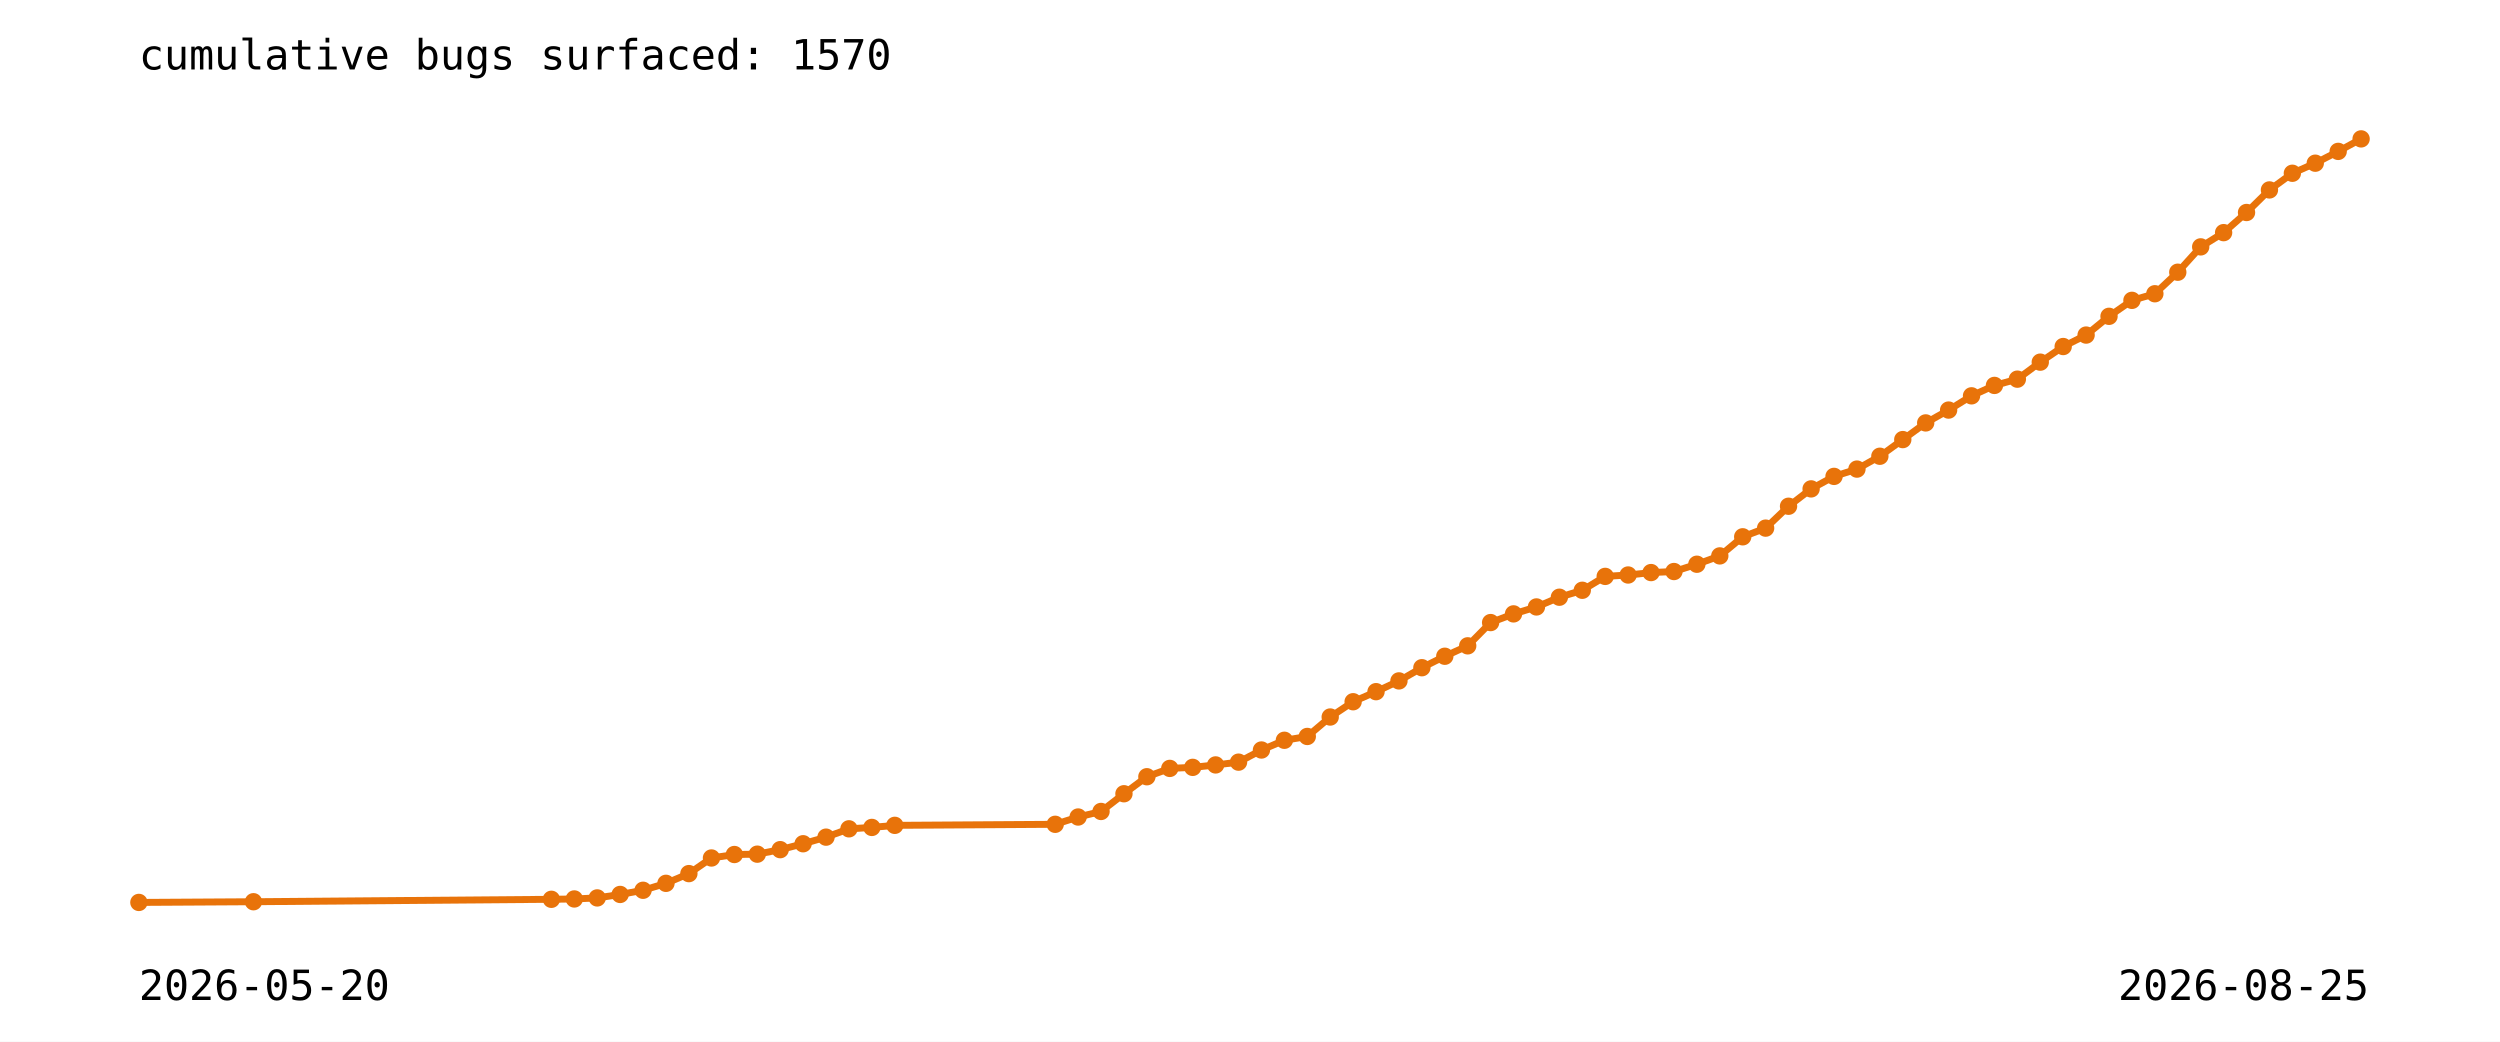
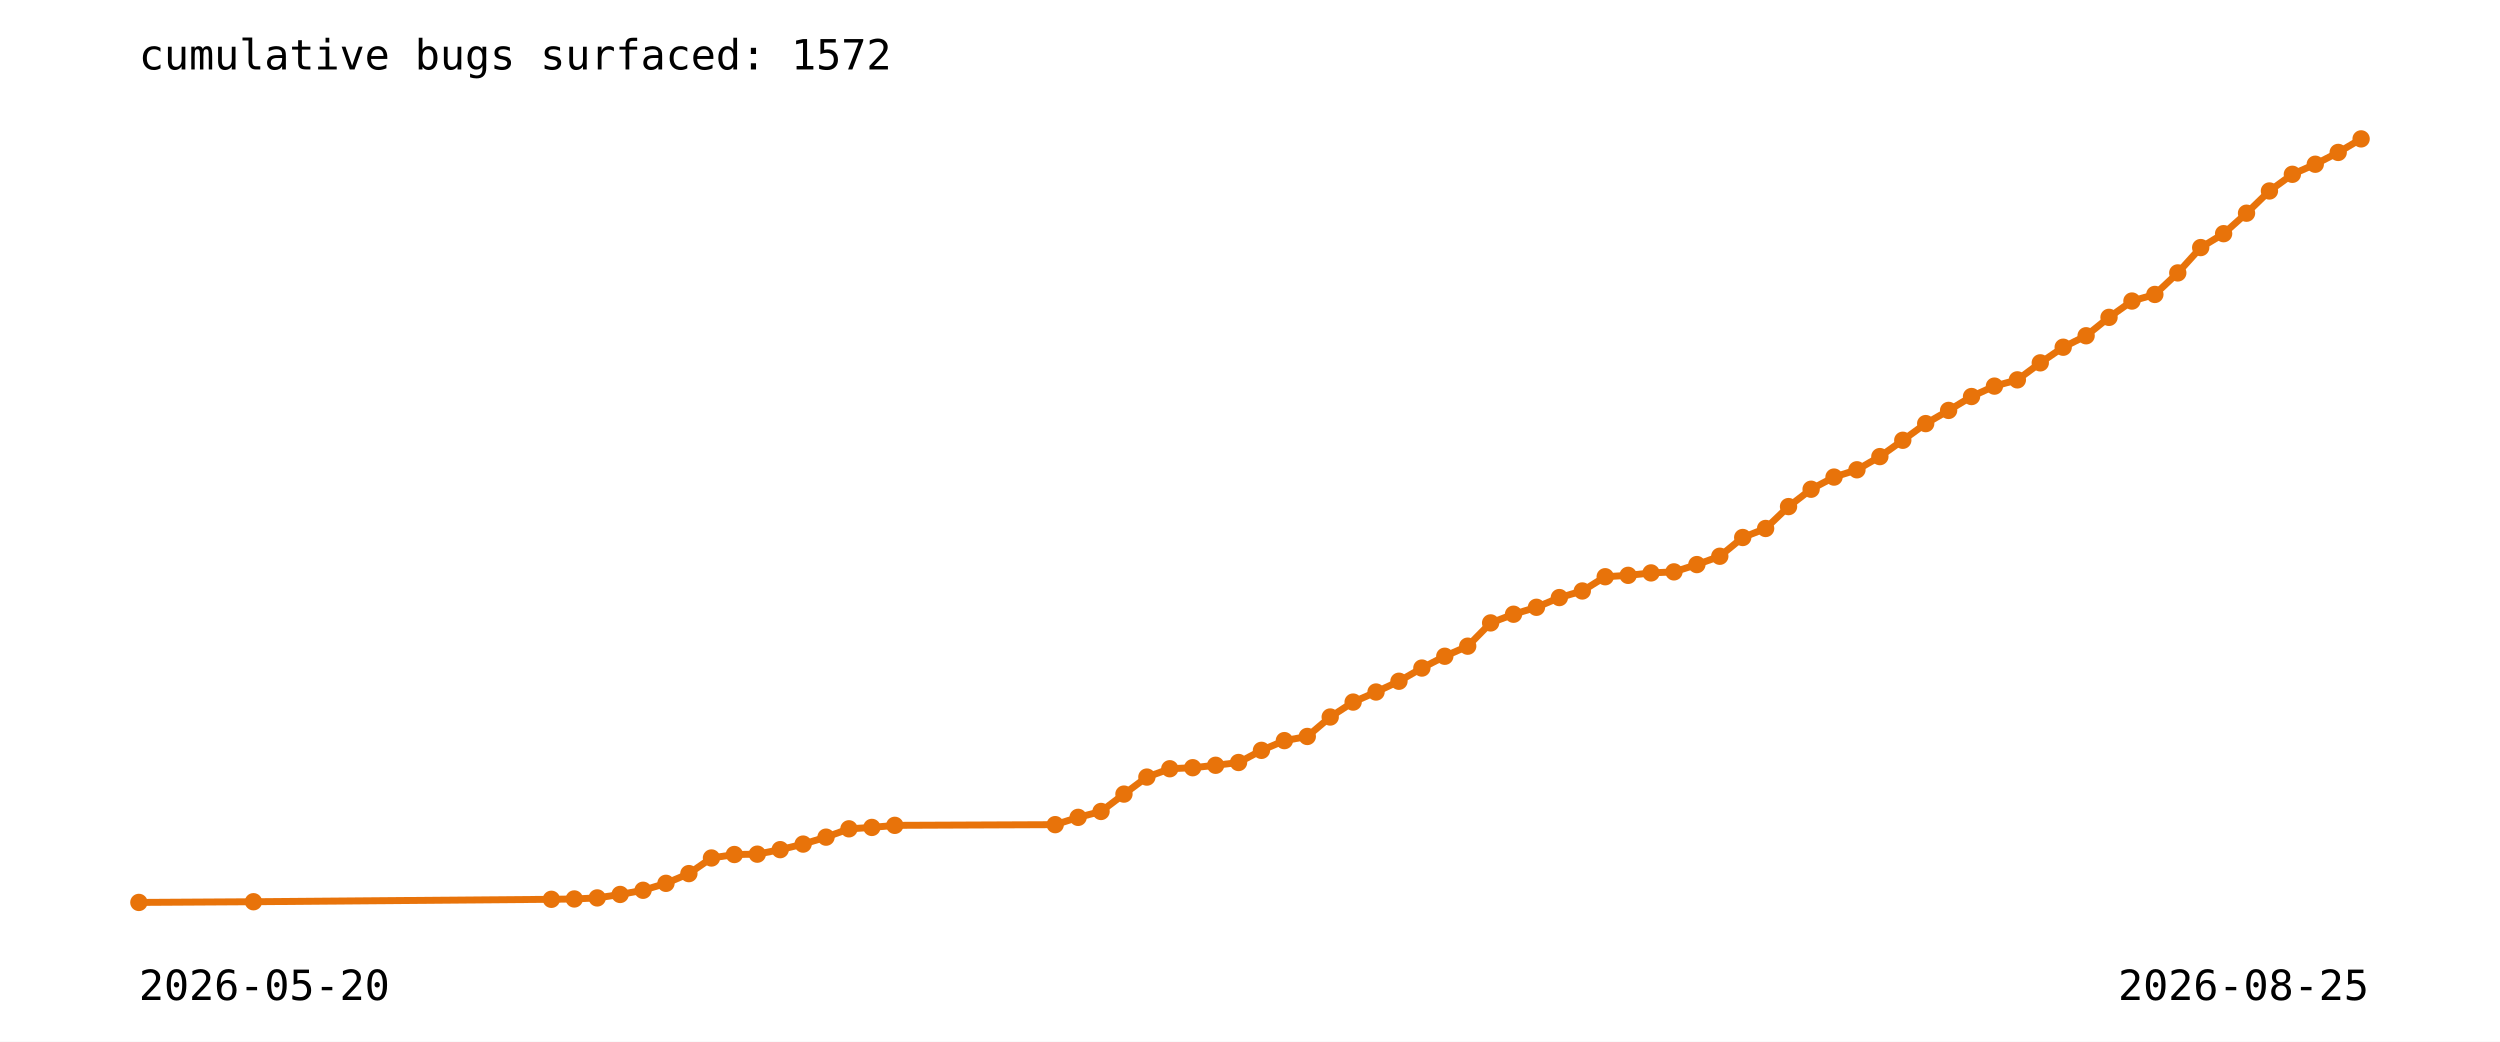
<svg xmlns="http://www.w3.org/2000/svg" width="720" height="300" font-family="monospace" font-size="12">
  <rect width="720" height="300" fill="white" />
-   <polyline fill="none" stroke="#e8730a" stroke-width="2" points="40.0,259.9 73.0,259.7 158.8,259.0 165.4,258.9 172.0,258.6 178.6,257.6 185.2,256.4 191.8,254.4 198.4,251.6 204.9,247.1 211.5,246.1 218.1,246.0 224.7,244.7 231.3,243.0 237.9,241.1 244.5,238.7 251.1,238.3 257.7,237.7 303.9,237.4 310.5,235.3 317.1,233.7 323.7,228.6 330.3,223.7 336.9,221.3 343.5,221.0 350.1,220.3 356.7,219.5 363.3,216.0 369.9,213.2 376.5,212.1 383.1,206.5 389.7,202.1 396.3,199.2 402.9,196.1 409.5,192.3 416.1,189.0 422.7,186.0 429.3,179.3 435.9,176.8 442.5,174.8 449.1,172.0 455.7,170.0 462.3,166.0 468.9,165.6 475.5,164.9 482.1,164.6 488.7,162.5 495.3,160.1 501.9,154.6 508.5,152.1 515.1,145.8 521.6,140.8 528.2,137.2 534.8,135.1 541.4,131.4 548.0,126.6 554.6,121.8 561.2,118.1 567.8,114.0 574.4,111.0 581.0,109.2 587.6,104.3 594.2,99.8 600.8,96.5 607.4,91.1 614.0,86.5 620.6,84.6 627.2,78.4 633.8,71.1 640.4,67.0 647.0,61.2 653.6,54.7 660.2,49.9 666.8,47.0 673.4,43.6 680.0,40.0" />
+   <polyline fill="none" stroke="#e8730a" stroke-width="2" points="40.0,259.9 73.0,259.7 158.8,259.0 165.4,258.9 172.0,258.6 178.6,257.6 185.2,256.4 191.8,254.4 198.4,251.6 204.9,247.1 211.5,246.1 218.1,246.0 224.7,244.7 231.3,243.1 237.9,241.1 244.5,238.7 251.1,238.3 257.7,237.7 303.9,237.5 310.5,235.4 317.1,233.7 323.7,228.7 330.3,223.8 336.9,221.4 343.5,221.1 350.1,220.4 356.7,219.6 363.3,216.1 369.9,213.3 376.5,212.1 383.1,206.5 389.7,202.2 396.3,199.3 402.9,196.2 409.5,192.4 416.1,189.0 422.7,186.1 429.3,179.4 435.9,176.9 442.5,174.9 449.1,172.1 455.7,170.2 462.3,166.1 468.9,165.7 475.5,165.0 482.1,164.7 488.7,162.6 495.3,160.2 501.9,154.8 508.5,152.2 515.1,145.9 521.6,140.9 528.2,137.4 534.8,135.3 541.4,131.5 548.0,126.8 554.6,122.0 561.2,118.2 567.8,114.2 574.4,111.2 581.0,109.4 587.6,104.5 594.2,100.0 600.8,96.7 607.4,91.4 614.0,86.7 620.6,84.8 627.2,78.6 633.8,71.3 640.4,67.3 647.0,61.4 653.6,55.0 660.2,50.2 666.8,47.3 673.4,43.9 680.0,40.0" />
  <circle cx="40.0" cy="259.9" r="2.5" fill="#e8730a" />
  <circle cx="73.0" cy="259.7" r="2.5" fill="#e8730a" />
  <circle cx="158.8" cy="259.0" r="2.5" fill="#e8730a" />
  <circle cx="165.4" cy="258.9" r="2.5" fill="#e8730a" />
  <circle cx="172.0" cy="258.6" r="2.5" fill="#e8730a" />
  <circle cx="178.6" cy="257.6" r="2.5" fill="#e8730a" />
  <circle cx="185.2" cy="256.4" r="2.5" fill="#e8730a" />
  <circle cx="191.8" cy="254.4" r="2.5" fill="#e8730a" />
  <circle cx="198.4" cy="251.6" r="2.5" fill="#e8730a" />
  <circle cx="204.9" cy="247.1" r="2.5" fill="#e8730a" />
  <circle cx="211.5" cy="246.1" r="2.5" fill="#e8730a" />
  <circle cx="218.1" cy="246.0" r="2.5" fill="#e8730a" />
  <circle cx="224.7" cy="244.7" r="2.5" fill="#e8730a" />
-   <circle cx="231.3" cy="243.0" r="2.5" fill="#e8730a" />
+   <circle cx="231.3" cy="243.1" r="2.5" fill="#e8730a" />
  <circle cx="237.9" cy="241.1" r="2.5" fill="#e8730a" />
  <circle cx="244.5" cy="238.7" r="2.5" fill="#e8730a" />
  <circle cx="251.1" cy="238.3" r="2.5" fill="#e8730a" />
  <circle cx="257.7" cy="237.7" r="2.5" fill="#e8730a" />
-   <circle cx="303.9" cy="237.4" r="2.5" fill="#e8730a" />
-   <circle cx="310.5" cy="235.3" r="2.5" fill="#e8730a" />
+   <circle cx="303.9" cy="237.5" r="2.5" fill="#e8730a" />
+   <circle cx="310.5" cy="235.4" r="2.5" fill="#e8730a" />
  <circle cx="317.1" cy="233.7" r="2.5" fill="#e8730a" />
-   <circle cx="323.7" cy="228.6" r="2.5" fill="#e8730a" />
-   <circle cx="330.3" cy="223.7" r="2.5" fill="#e8730a" />
-   <circle cx="336.9" cy="221.3" r="2.5" fill="#e8730a" />
-   <circle cx="343.5" cy="221.0" r="2.5" fill="#e8730a" />
-   <circle cx="350.1" cy="220.3" r="2.5" fill="#e8730a" />
-   <circle cx="356.7" cy="219.5" r="2.5" fill="#e8730a" />
-   <circle cx="363.3" cy="216.0" r="2.5" fill="#e8730a" />
-   <circle cx="369.9" cy="213.2" r="2.5" fill="#e8730a" />
+   <circle cx="323.7" cy="228.7" r="2.5" fill="#e8730a" />
+   <circle cx="330.3" cy="223.8" r="2.5" fill="#e8730a" />
+   <circle cx="336.9" cy="221.4" r="2.5" fill="#e8730a" />
+   <circle cx="343.5" cy="221.1" r="2.5" fill="#e8730a" />
+   <circle cx="350.1" cy="220.4" r="2.5" fill="#e8730a" />
+   <circle cx="356.7" cy="219.6" r="2.5" fill="#e8730a" />
+   <circle cx="363.3" cy="216.1" r="2.5" fill="#e8730a" />
+   <circle cx="369.9" cy="213.3" r="2.5" fill="#e8730a" />
  <circle cx="376.5" cy="212.1" r="2.5" fill="#e8730a" />
  <circle cx="383.1" cy="206.5" r="2.5" fill="#e8730a" />
-   <circle cx="389.7" cy="202.1" r="2.5" fill="#e8730a" />
-   <circle cx="396.3" cy="199.2" r="2.5" fill="#e8730a" />
-   <circle cx="402.9" cy="196.1" r="2.5" fill="#e8730a" />
-   <circle cx="409.5" cy="192.3" r="2.5" fill="#e8730a" />
+   <circle cx="389.7" cy="202.2" r="2.5" fill="#e8730a" />
+   <circle cx="396.3" cy="199.3" r="2.5" fill="#e8730a" />
+   <circle cx="402.9" cy="196.2" r="2.5" fill="#e8730a" />
+   <circle cx="409.5" cy="192.4" r="2.5" fill="#e8730a" />
  <circle cx="416.1" cy="189.0" r="2.5" fill="#e8730a" />
-   <circle cx="422.7" cy="186.0" r="2.5" fill="#e8730a" />
-   <circle cx="429.3" cy="179.3" r="2.5" fill="#e8730a" />
-   <circle cx="435.9" cy="176.8" r="2.5" fill="#e8730a" />
-   <circle cx="442.5" cy="174.8" r="2.5" fill="#e8730a" />
-   <circle cx="449.1" cy="172.0" r="2.5" fill="#e8730a" />
-   <circle cx="455.7" cy="170.0" r="2.5" fill="#e8730a" />
-   <circle cx="462.3" cy="166.0" r="2.5" fill="#e8730a" />
-   <circle cx="468.9" cy="165.6" r="2.5" fill="#e8730a" />
-   <circle cx="475.5" cy="164.9" r="2.5" fill="#e8730a" />
-   <circle cx="482.1" cy="164.6" r="2.5" fill="#e8730a" />
-   <circle cx="488.7" cy="162.5" r="2.5" fill="#e8730a" />
-   <circle cx="495.3" cy="160.1" r="2.5" fill="#e8730a" />
-   <circle cx="501.9" cy="154.6" r="2.5" fill="#e8730a" />
-   <circle cx="508.5" cy="152.1" r="2.5" fill="#e8730a" />
-   <circle cx="515.1" cy="145.8" r="2.5" fill="#e8730a" />
-   <circle cx="521.6" cy="140.8" r="2.5" fill="#e8730a" />
-   <circle cx="528.2" cy="137.2" r="2.5" fill="#e8730a" />
-   <circle cx="534.8" cy="135.1" r="2.5" fill="#e8730a" />
-   <circle cx="541.4" cy="131.4" r="2.5" fill="#e8730a" />
-   <circle cx="548.0" cy="126.6" r="2.5" fill="#e8730a" />
-   <circle cx="554.6" cy="121.8" r="2.5" fill="#e8730a" />
-   <circle cx="561.2" cy="118.1" r="2.5" fill="#e8730a" />
-   <circle cx="567.8" cy="114.0" r="2.5" fill="#e8730a" />
-   <circle cx="574.4" cy="111.0" r="2.5" fill="#e8730a" />
-   <circle cx="581.0" cy="109.2" r="2.5" fill="#e8730a" />
-   <circle cx="587.6" cy="104.3" r="2.5" fill="#e8730a" />
-   <circle cx="594.2" cy="99.8" r="2.5" fill="#e8730a" />
-   <circle cx="600.8" cy="96.5" r="2.5" fill="#e8730a" />
-   <circle cx="607.4" cy="91.1" r="2.5" fill="#e8730a" />
-   <circle cx="614.0" cy="86.5" r="2.5" fill="#e8730a" />
-   <circle cx="620.6" cy="84.6" r="2.5" fill="#e8730a" />
-   <circle cx="627.2" cy="78.4" r="2.5" fill="#e8730a" />
-   <circle cx="633.8" cy="71.1" r="2.5" fill="#e8730a" />
-   <circle cx="640.4" cy="67.0" r="2.5" fill="#e8730a" />
-   <circle cx="647.0" cy="61.2" r="2.5" fill="#e8730a" />
-   <circle cx="653.6" cy="54.7" r="2.5" fill="#e8730a" />
-   <circle cx="660.2" cy="49.9" r="2.5" fill="#e8730a" />
-   <circle cx="666.8" cy="47.0" r="2.5" fill="#e8730a" />
-   <circle cx="673.4" cy="43.6" r="2.5" fill="#e8730a" />
+   <circle cx="422.7" cy="186.1" r="2.5" fill="#e8730a" />
+   <circle cx="429.3" cy="179.4" r="2.5" fill="#e8730a" />
+   <circle cx="435.9" cy="176.9" r="2.5" fill="#e8730a" />
+   <circle cx="442.5" cy="174.9" r="2.5" fill="#e8730a" />
+   <circle cx="449.1" cy="172.1" r="2.5" fill="#e8730a" />
+   <circle cx="455.7" cy="170.2" r="2.5" fill="#e8730a" />
+   <circle cx="462.3" cy="166.1" r="2.5" fill="#e8730a" />
+   <circle cx="468.9" cy="165.7" r="2.5" fill="#e8730a" />
+   <circle cx="475.5" cy="165.0" r="2.5" fill="#e8730a" />
+   <circle cx="482.1" cy="164.7" r="2.5" fill="#e8730a" />
+   <circle cx="488.7" cy="162.6" r="2.5" fill="#e8730a" />
+   <circle cx="495.3" cy="160.2" r="2.5" fill="#e8730a" />
+   <circle cx="501.9" cy="154.8" r="2.5" fill="#e8730a" />
+   <circle cx="508.5" cy="152.2" r="2.5" fill="#e8730a" />
+   <circle cx="515.1" cy="145.9" r="2.5" fill="#e8730a" />
+   <circle cx="521.6" cy="140.9" r="2.5" fill="#e8730a" />
+   <circle cx="528.2" cy="137.4" r="2.5" fill="#e8730a" />
+   <circle cx="534.8" cy="135.3" r="2.5" fill="#e8730a" />
+   <circle cx="541.4" cy="131.5" r="2.5" fill="#e8730a" />
+   <circle cx="548.0" cy="126.8" r="2.5" fill="#e8730a" />
+   <circle cx="554.6" cy="122.0" r="2.5" fill="#e8730a" />
+   <circle cx="561.2" cy="118.2" r="2.5" fill="#e8730a" />
+   <circle cx="567.8" cy="114.2" r="2.5" fill="#e8730a" />
+   <circle cx="574.4" cy="111.2" r="2.5" fill="#e8730a" />
+   <circle cx="581.0" cy="109.4" r="2.5" fill="#e8730a" />
+   <circle cx="587.6" cy="104.5" r="2.5" fill="#e8730a" />
+   <circle cx="594.2" cy="100.0" r="2.5" fill="#e8730a" />
+   <circle cx="600.8" cy="96.7" r="2.5" fill="#e8730a" />
+   <circle cx="607.4" cy="91.4" r="2.5" fill="#e8730a" />
+   <circle cx="614.0" cy="86.7" r="2.5" fill="#e8730a" />
+   <circle cx="620.6" cy="84.8" r="2.5" fill="#e8730a" />
+   <circle cx="627.2" cy="78.6" r="2.5" fill="#e8730a" />
+   <circle cx="633.8" cy="71.3" r="2.5" fill="#e8730a" />
+   <circle cx="640.4" cy="67.3" r="2.5" fill="#e8730a" />
+   <circle cx="647.0" cy="61.4" r="2.5" fill="#e8730a" />
+   <circle cx="653.6" cy="55.0" r="2.5" fill="#e8730a" />
+   <circle cx="660.2" cy="50.2" r="2.5" fill="#e8730a" />
+   <circle cx="666.8" cy="47.3" r="2.5" fill="#e8730a" />
+   <circle cx="673.4" cy="43.9" r="2.5" fill="#e8730a" />
  <circle cx="680.0" cy="40.0" r="2.5" fill="#e8730a" />
  <text x="40" y="288">2026-05-20</text>
  <text x="610" y="288">2026-08-25</text>
-   <text x="40" y="20">cumulative bugs surfaced: 1570</text>
+   <text x="40" y="20">cumulative bugs surfaced: 1572</text>
</svg>
